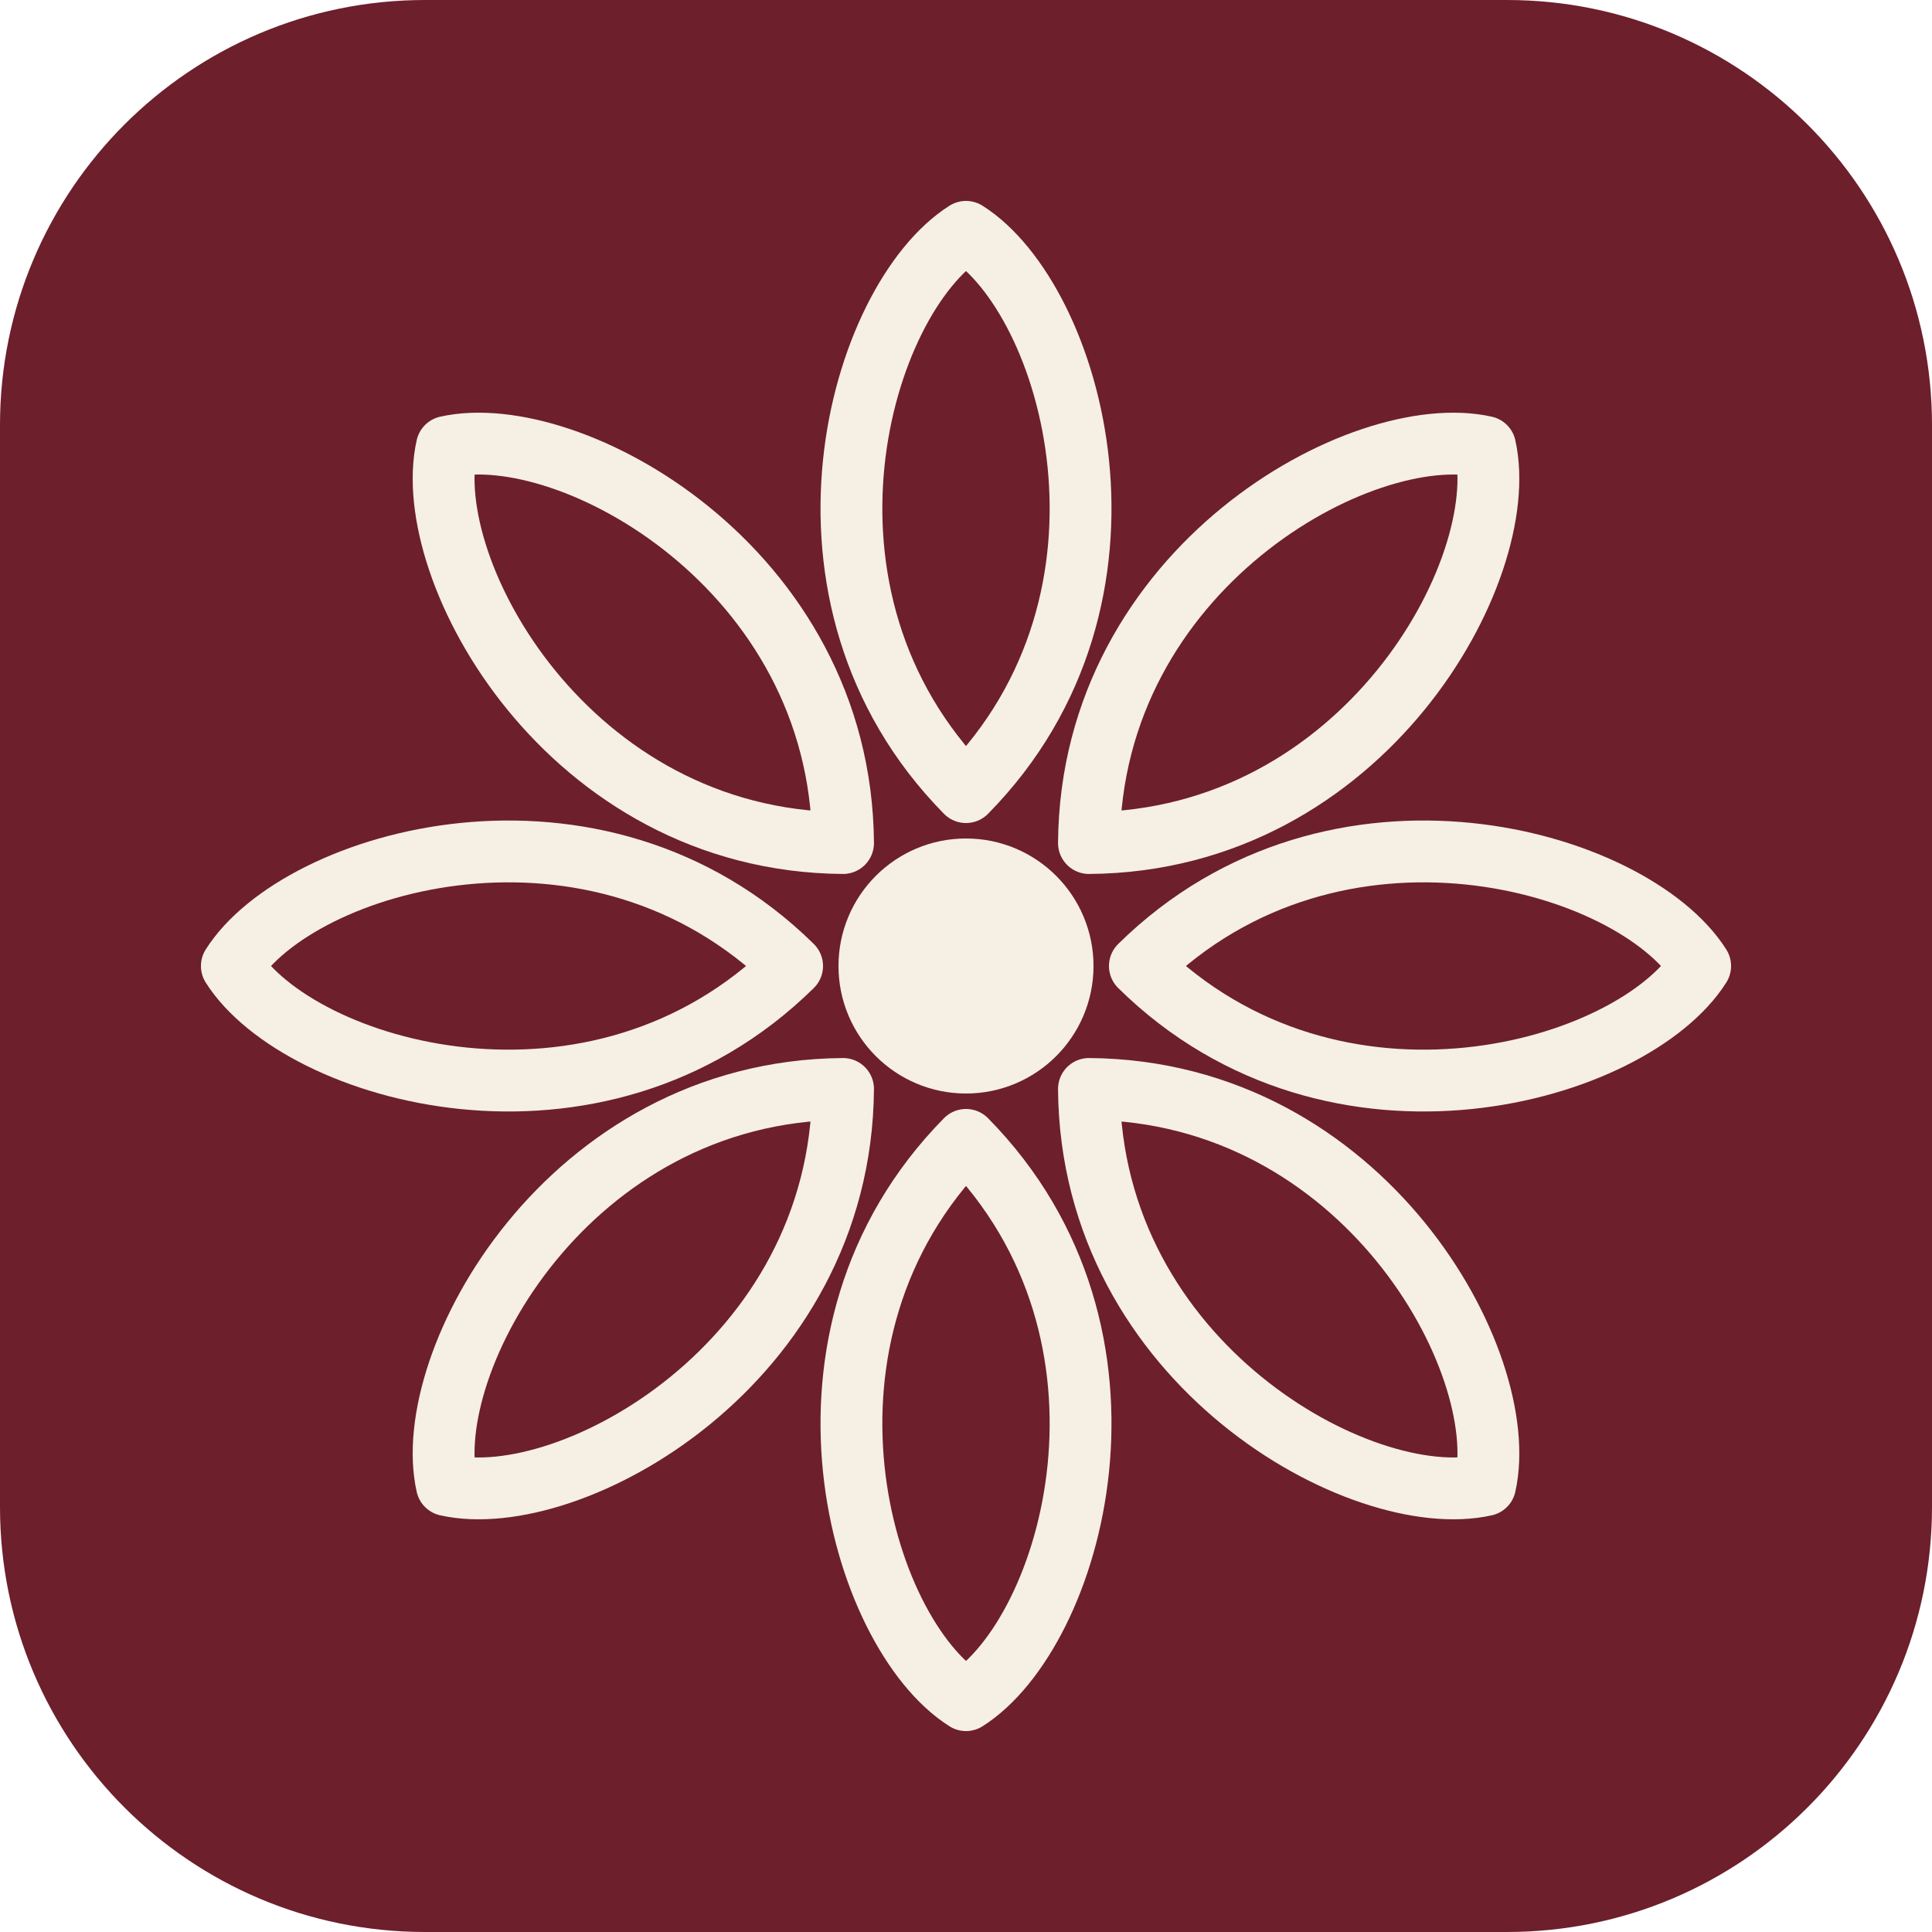
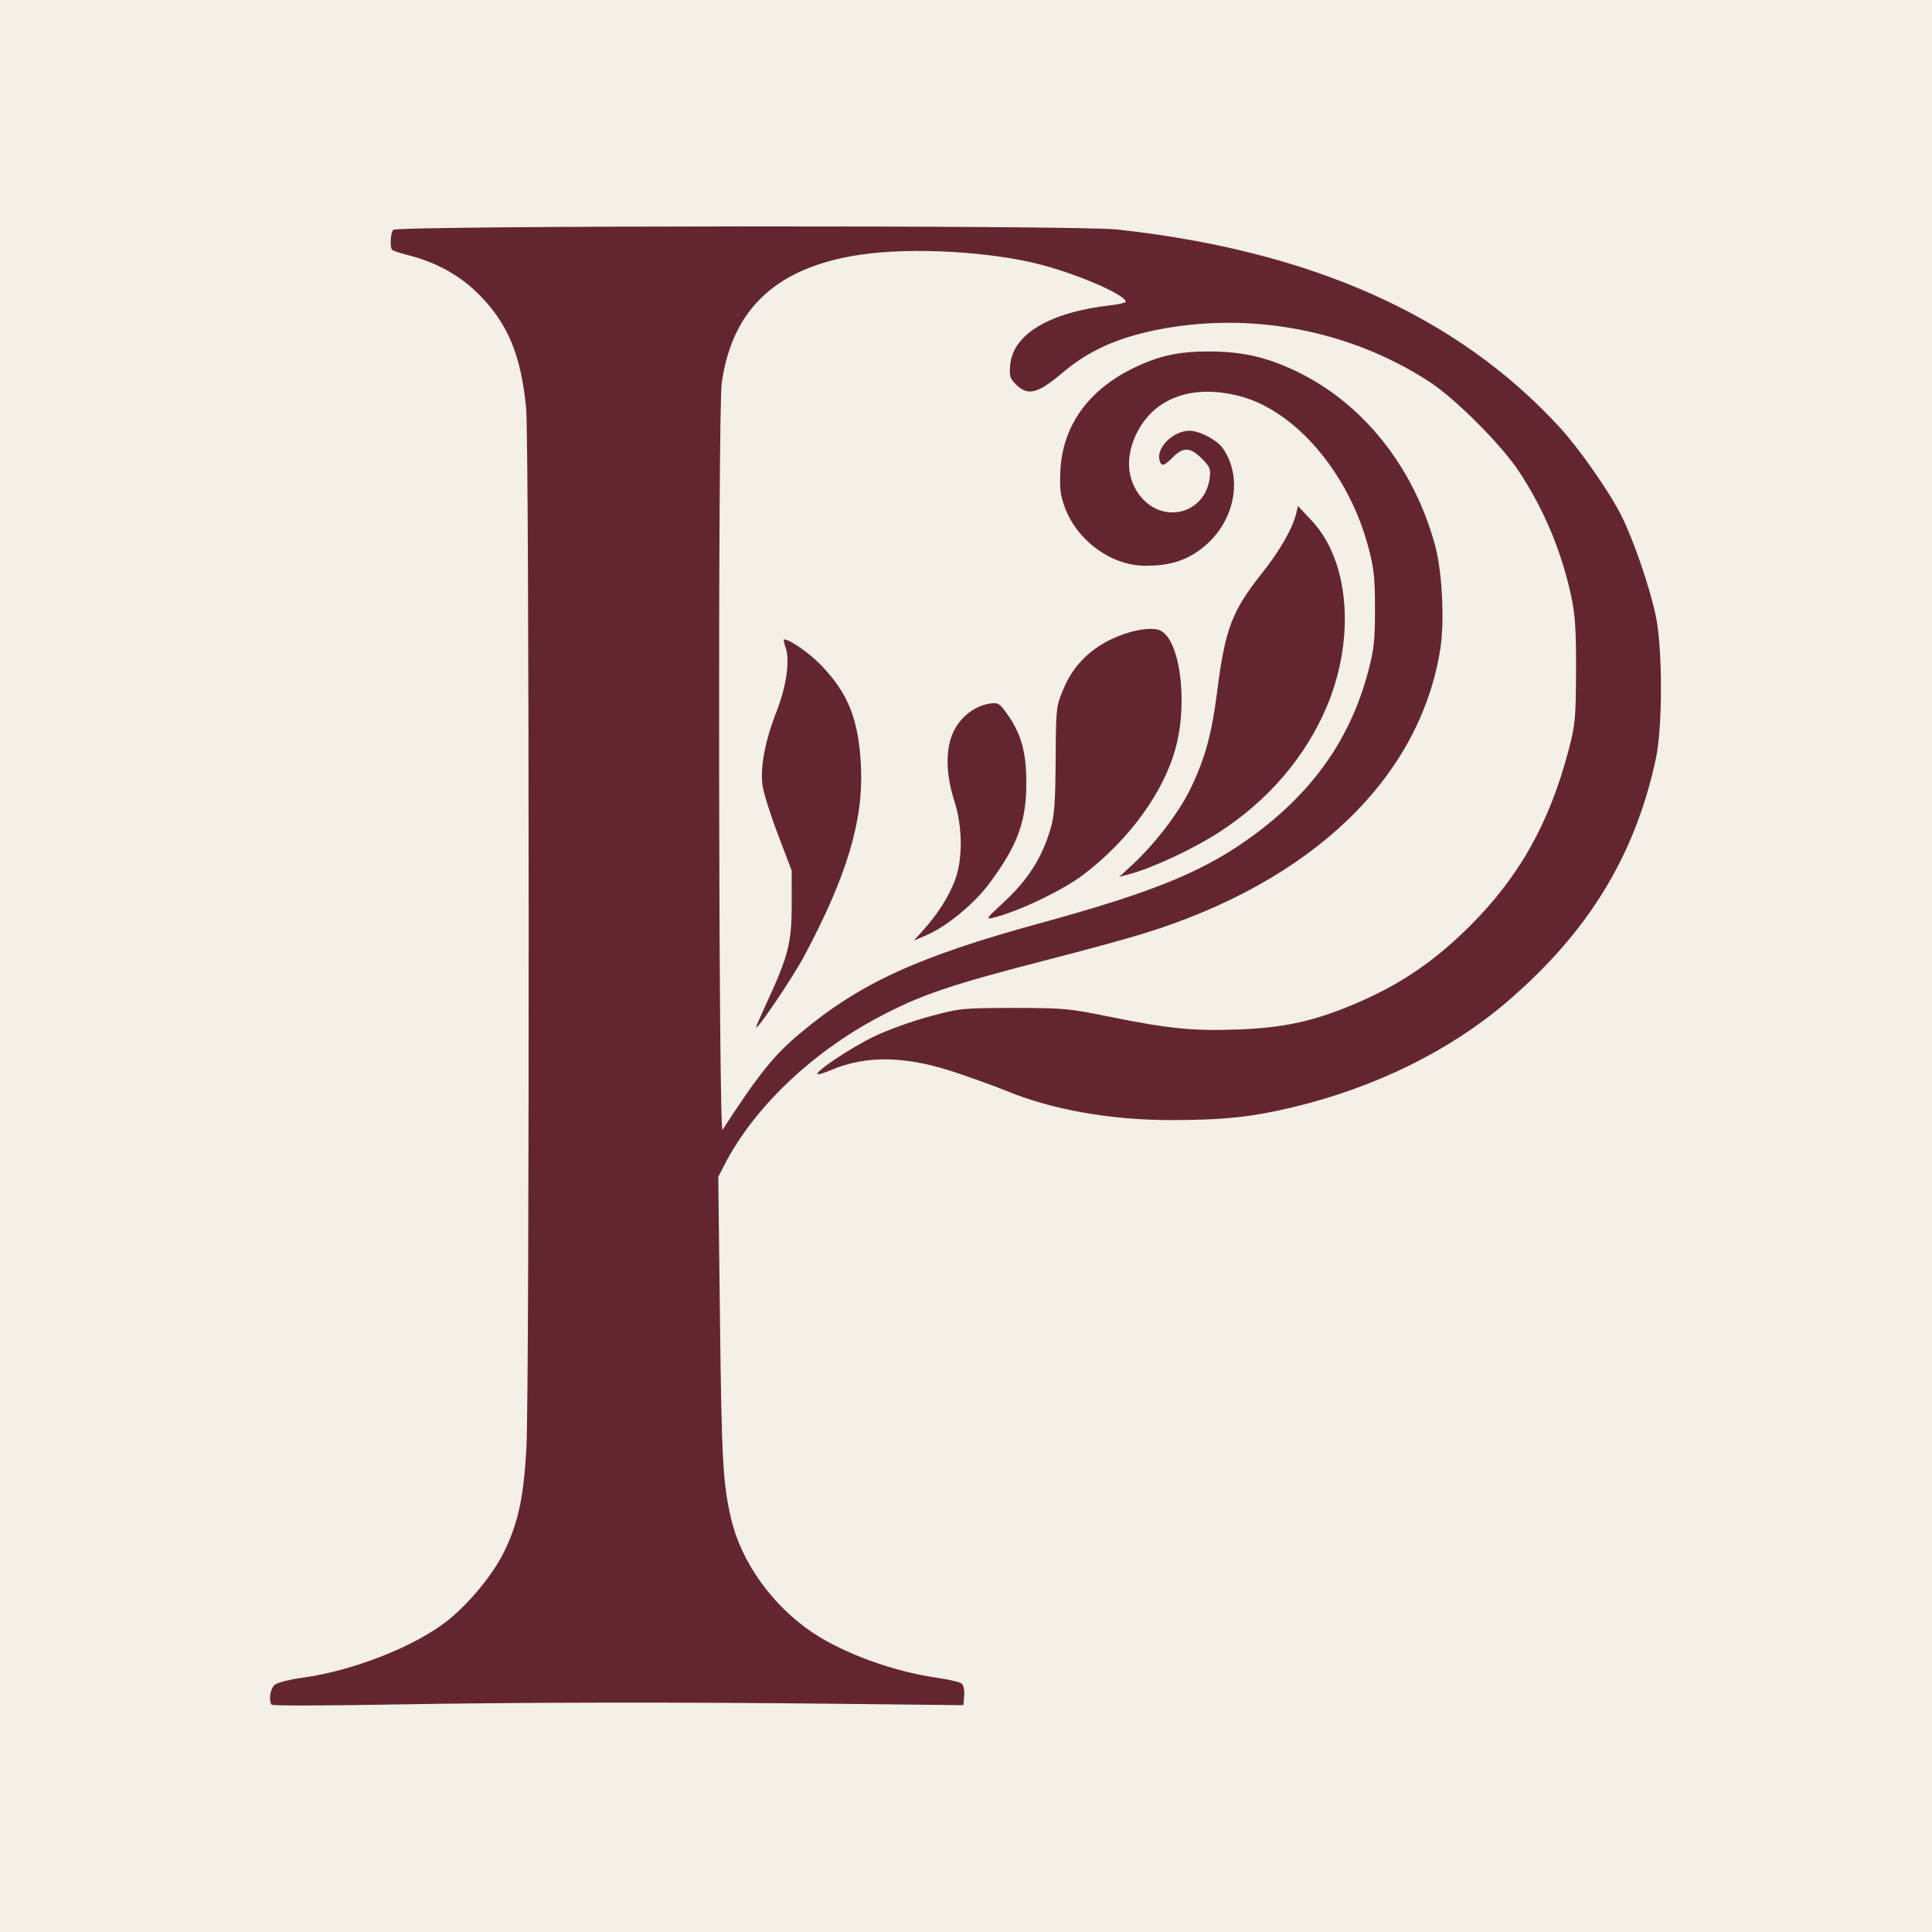
- <svg xmlns="http://www.w3.org/2000/svg" viewBox="-50 -50 100 100">
-   <rect x="-50" y="-50" width="100" height="100" rx="22" fill="#6d1f2c" />
-   <g fill="none" stroke="#f6efe4" stroke-width="3.2" stroke-linecap="round" stroke-linejoin="round">
-     <g transform="rotate(0)">
-       <path d="M0 -9C10 -19.15 5.5 -34.52 0 -38C-5.5 -34.52 -10 -19.15 0 -9Z" />
+ <svg xmlns="http://www.w3.org/2000/svg" width="512" height="512" viewBox="0 0 512 512" role="img" aria-labelledby="title desc" version="1.1" id="svg1">
+   <defs id="defs1" />
+   <g id="favicon">
+     <rect width="512" height="512" fill="#f4f0e5" id="favicon-1" />
+     <g transform="translate(71.55 60.0) scale(0.7)" id="favicon-2">
+       <path id="favicon-artwork" fill="#632631" d="M 0.702,559.695 c -1.328,-1.328,-0.66,-6.06,1.067,-7.55 c 0.963,-0.83,5.684,-2.042,10.493,-2.692 c 19.235,-2.6,43.022,-12.006,55.227,-21.838 c 8.162,-6.576,16.946,-17.298,21.083,-25.736 c 5.39,-10.994,7.507,-20.828,8.511,-39.535 c 1.204,-22.437,1.107,-380.715,-0.107,-393.454 c -1.903,-19.977,-6.814,-31.91,-17.663,-42.92 c -7.155,-7.261,-16.021,-12.248,-26.641,-14.982 c -3.216,-0.828,-6.103,-1.762,-6.417,-2.075 c -0.945,-0.945,-0.639,-6.566,0.415,-7.621 c 1.63,-1.63,258.922,-1.767,273.849,-0.146 c 73.671,8.001,128.886,32.649,167.686,74.855 c 7.38,8.028,18.771,24.31,23.325,33.342 c 4.637,9.194,10.634,26.6,13.094,38 c 2.595,12.026,2.642,41.991,0.085,54 c -7.855,36.892,-25.786,66.133,-56.717,92.491 c -21.442,18.271,-49.441,32.067,-80.14,39.487 c -15.986,3.864,-26.612,5.004,-46.714,5.014 c -22.99,0.011,-45.466,-4,-62.619,-11.175 c -2.75,-1.15,-10.85,-4.092,-18,-6.536 c -19.362,-6.62,-34.66,-6.998,-48.205,-1.192 c -2.518,1.079,-4.783,1.757,-5.033,1.507 c -0.942,-0.942,12.549,-9.944,21.224,-14.162 c 4.958,-2.411,14.415,-5.845,21.015,-7.632 c 11.649,-3.154,12.585,-3.249,32,-3.261 c 18.614,-0.011,21.09,0.211,35.732,3.201 c 22.736,4.644,32.111,5.585,49.268,4.945 c 17.459,-0.651,28.716,-3.122,44.234,-9.708 c 17.154,-7.28,30.055,-16.031,43.639,-29.6 c 18.655,-18.634,29.986,-38.87,37.27,-66.557 c 2.49,-9.466,2.721,-11.939,2.786,-29.822 c 0.055,-15.286,-0.323,-21.337,-1.75,-28 c -3.696,-17.255,-10.212,-32.884,-19.804,-47.5 c -6.615,-10.079,-24.053,-27.571,-33.876,-33.98 c -30.24,-19.73,-68.322,-26.895,-103.937,-19.556 c -14.816,3.053,-25.387,7.923,-35.212,16.221 c -9.332,7.882,-12.99,8.767,-17.517,4.24 c -2.235,-2.235,-2.513,-3.212,-2.11,-7.41 c 1.12,-11.653,15.032,-19.887,38.026,-22.505 c 3.163,-0.36,5.734,-0.96,5.713,-1.333 c -0.137,-2.539,-17.066,-10,-31.463,-13.866 c -19.139,-5.14,-49.548,-6.867,-69.132,-3.926 c -31.479,4.727,-48.29,20.274,-52.361,48.423 c -1.515,10.477,-1.223,285.204,0.301,282.857 c 13.694,-21.084,19.328,-28.101,29.26,-36.44 c 22.623,-18.995,44.573,-29.076,90.931,-41.763 c 43.59,-11.929,62.687,-19.826,81.258,-33.602 c 22.432,-16.64,36.243,-36.431,42.94,-61.533 c 2.236,-8.382,2.622,-11.885,2.622,-23.827 c 0,-11.852,-0.392,-15.467,-2.555,-23.564 c -7.517,-28.134,-27.765,-51.745,-48.977,-57.109 c -17.218,-4.354,-31.272,0.461,-38.132,13.063 c -4.981,9.151,-4.561,18.503,1.133,25.271 c 8.696,10.334,24.159,6.103,25.929,-7.095 c 0.482,-3.593,0.171,-4.377,-2.99,-7.538 c -4.314,-4.314,-6.967,-4.443,-10.882,-0.528 c -3.497,3.497,-4.43,3.699,-5.108,1.105 c -1.245,-4.762,5.322,-11.14,11.413,-11.083 c 3.786,0.035,10.385,3.513,12.545,6.612 c 8.408,12.063,3.97,30.008,-9.696,39.204 c -5.63,3.789,-11.497,5.348,-19.882,5.283 c -12.634,-0.097,-25.442,-9.405,-30.161,-21.919 c -1.761,-4.67,-2.074,-7.239,-1.731,-14.202 c 0.82,-16.662,10.414,-30.213,27.274,-38.52 c 9.708,-4.784,17.235,-6.479,28.763,-6.479 c 12.682,0,22.027,2.109,33.292,7.512 c 25.335,12.152,44.621,36.439,52.604,66.246 c 2.645,9.876,3.538,28.602,1.862,39.063 c -7.81,48.752,-48.639,87.878,-112.202,107.523 c -6.225,1.924,-21.894,6.216,-34.819,9.537 c -38.616,9.923,-49.756,13.698,-66,22.367 c -25.428,13.57,-47.121,34.449,-58.077,55.897 l -2.225,4.355 l 0.65,54.5 c 0.635,53.222,1.101,61.499,4.217,74.947 c 3.781,16.314,15.599,32.841,30.76,43.016 c 11.769,7.898,30.567,14.766,46.768,17.087 c 4.623,0.662,8.991,1.671,9.706,2.242 c 0.754,0.602,1.174,2.545,1,4.623 l -0.301,3.586 l -45,-0.5 c -63.906,-0.71,-122.172,-0.62,-172.567,0.266 c -23.962,0.422,-43.874,0.459,-44.25,0.083 z M 184.019,303.214 c 0,-0.326,1.751,-4.367,3.89,-8.98 c 8.301,-17.898,9.606,-22.983,9.595,-37.388 l -0.01,-13 l -5.185,-13.61 c -2.852,-7.485,-5.487,-15.884,-5.855,-18.665 c -0.907,-6.839,0.973,-16.791,5.229,-27.683 c 3.856,-9.868,5.242,-19.504,3.517,-24.452 c -0.592,-1.7,-0.858,-3.091,-0.59,-3.091 c 2.093,0,9.326,4.98,13.656,9.403 c 10.607,10.835,14.598,20.794,15.466,38.596 c 1.002,20.552,-5.299,41.593,-21.583,72.062 c -4.345,8.131,-18.131,28.513,-18.131,26.807 z M 247.188,266.58 c 5.498,-6.086,9.877,-12.96,12.145,-19.067 c 3.014,-8.116,2.895,-20.217,-0.296,-30.168 c -3.295,-10.275,-3.348,-19.814,-0.147,-26.316 c 2.661,-5.404,7.9,-9.448,13.398,-10.34 c 3.284,-0.533,3.779,-0.26,6.608,3.645 c 5.342,7.375,7.356,14.272,7.447,25.511 c 0.124,15.255,-3.168,24.366,-14.099,39.014 c -5.734,7.683,-16.129,16.23,-23.674,19.464 l -4.827,2.069 z M 277.262,256.36 c 9.626,-8.821,15.006,-17.205,18.315,-28.544 c 1.376,-4.714,1.767,-10.177,1.862,-25.97 c 0.118,-19.613,0.175,-20.131,2.974,-26.796 c 3.509,-8.354,9.403,-14.501,17.887,-18.655 c 6.482,-3.174,13.918,-4.717,17.907,-3.716 c 7.861,1.973,11.544,25.717,6.838,44.079 c -4.326,16.88,-17.396,35.082,-34.755,48.403 c -8.075,6.196,-24.964,14.276,-34.749,16.623 c -2.625,0.63,-2.184,-0.013,3.721,-5.424 z M 326.136,242.004 c 8.793,-8.08,17.916,-19.974,22.368,-29.159 c 5.456,-11.256,8.014,-20.55,10.044,-36.5 c 3.051,-23.972,5.567,-30.643,16.971,-45 c 6.703,-8.438,11.579,-16.914,12.946,-22.5 l 0.734,-3 l 5.256,5.631 c 14.078,15.083,16.504,43.934,5.865,69.746 c -7.964,19.322,-22.59,36.41,-41.448,48.425 c -10.004,6.374,-24.822,13.262,-33.51,15.576 l -3.843,1.024 z" />
    </g>
-     <g transform="rotate(45)">
-       <path d="M0 -9C10 -19.15 5.5 -34.52 0 -38C-5.5 -34.52 -10 -19.15 0 -9Z" />
-     </g>
-     <g transform="rotate(90)">
-       <path d="M0 -9C10 -19.15 5.5 -34.52 0 -38C-5.5 -34.52 -10 -19.15 0 -9Z" />
-     </g>
-     <g transform="rotate(135)">
-       <path d="M0 -9C10 -19.15 5.5 -34.52 0 -38C-5.5 -34.52 -10 -19.15 0 -9Z" />
-     </g>
-     <g transform="rotate(180)">
-       <path d="M0 -9C10 -19.15 5.5 -34.52 0 -38C-5.5 -34.52 -10 -19.15 0 -9Z" />
-     </g>
-     <g transform="rotate(225)">
-       <path d="M0 -9C10 -19.15 5.5 -34.52 0 -38C-5.5 -34.52 -10 -19.15 0 -9Z" />
-     </g>
-     <g transform="rotate(270)">
-       <path d="M0 -9C10 -19.15 5.5 -34.52 0 -38C-5.5 -34.52 -10 -19.15 0 -9Z" />
-     </g>
-     <g transform="rotate(315)">
-       <path d="M0 -9C10 -19.15 5.5 -34.52 0 -38C-5.5 -34.52 -10 -19.15 0 -9Z" />
-     </g>
-     <circle r="5" fill="#f6efe4" />
  </g>
</svg>
